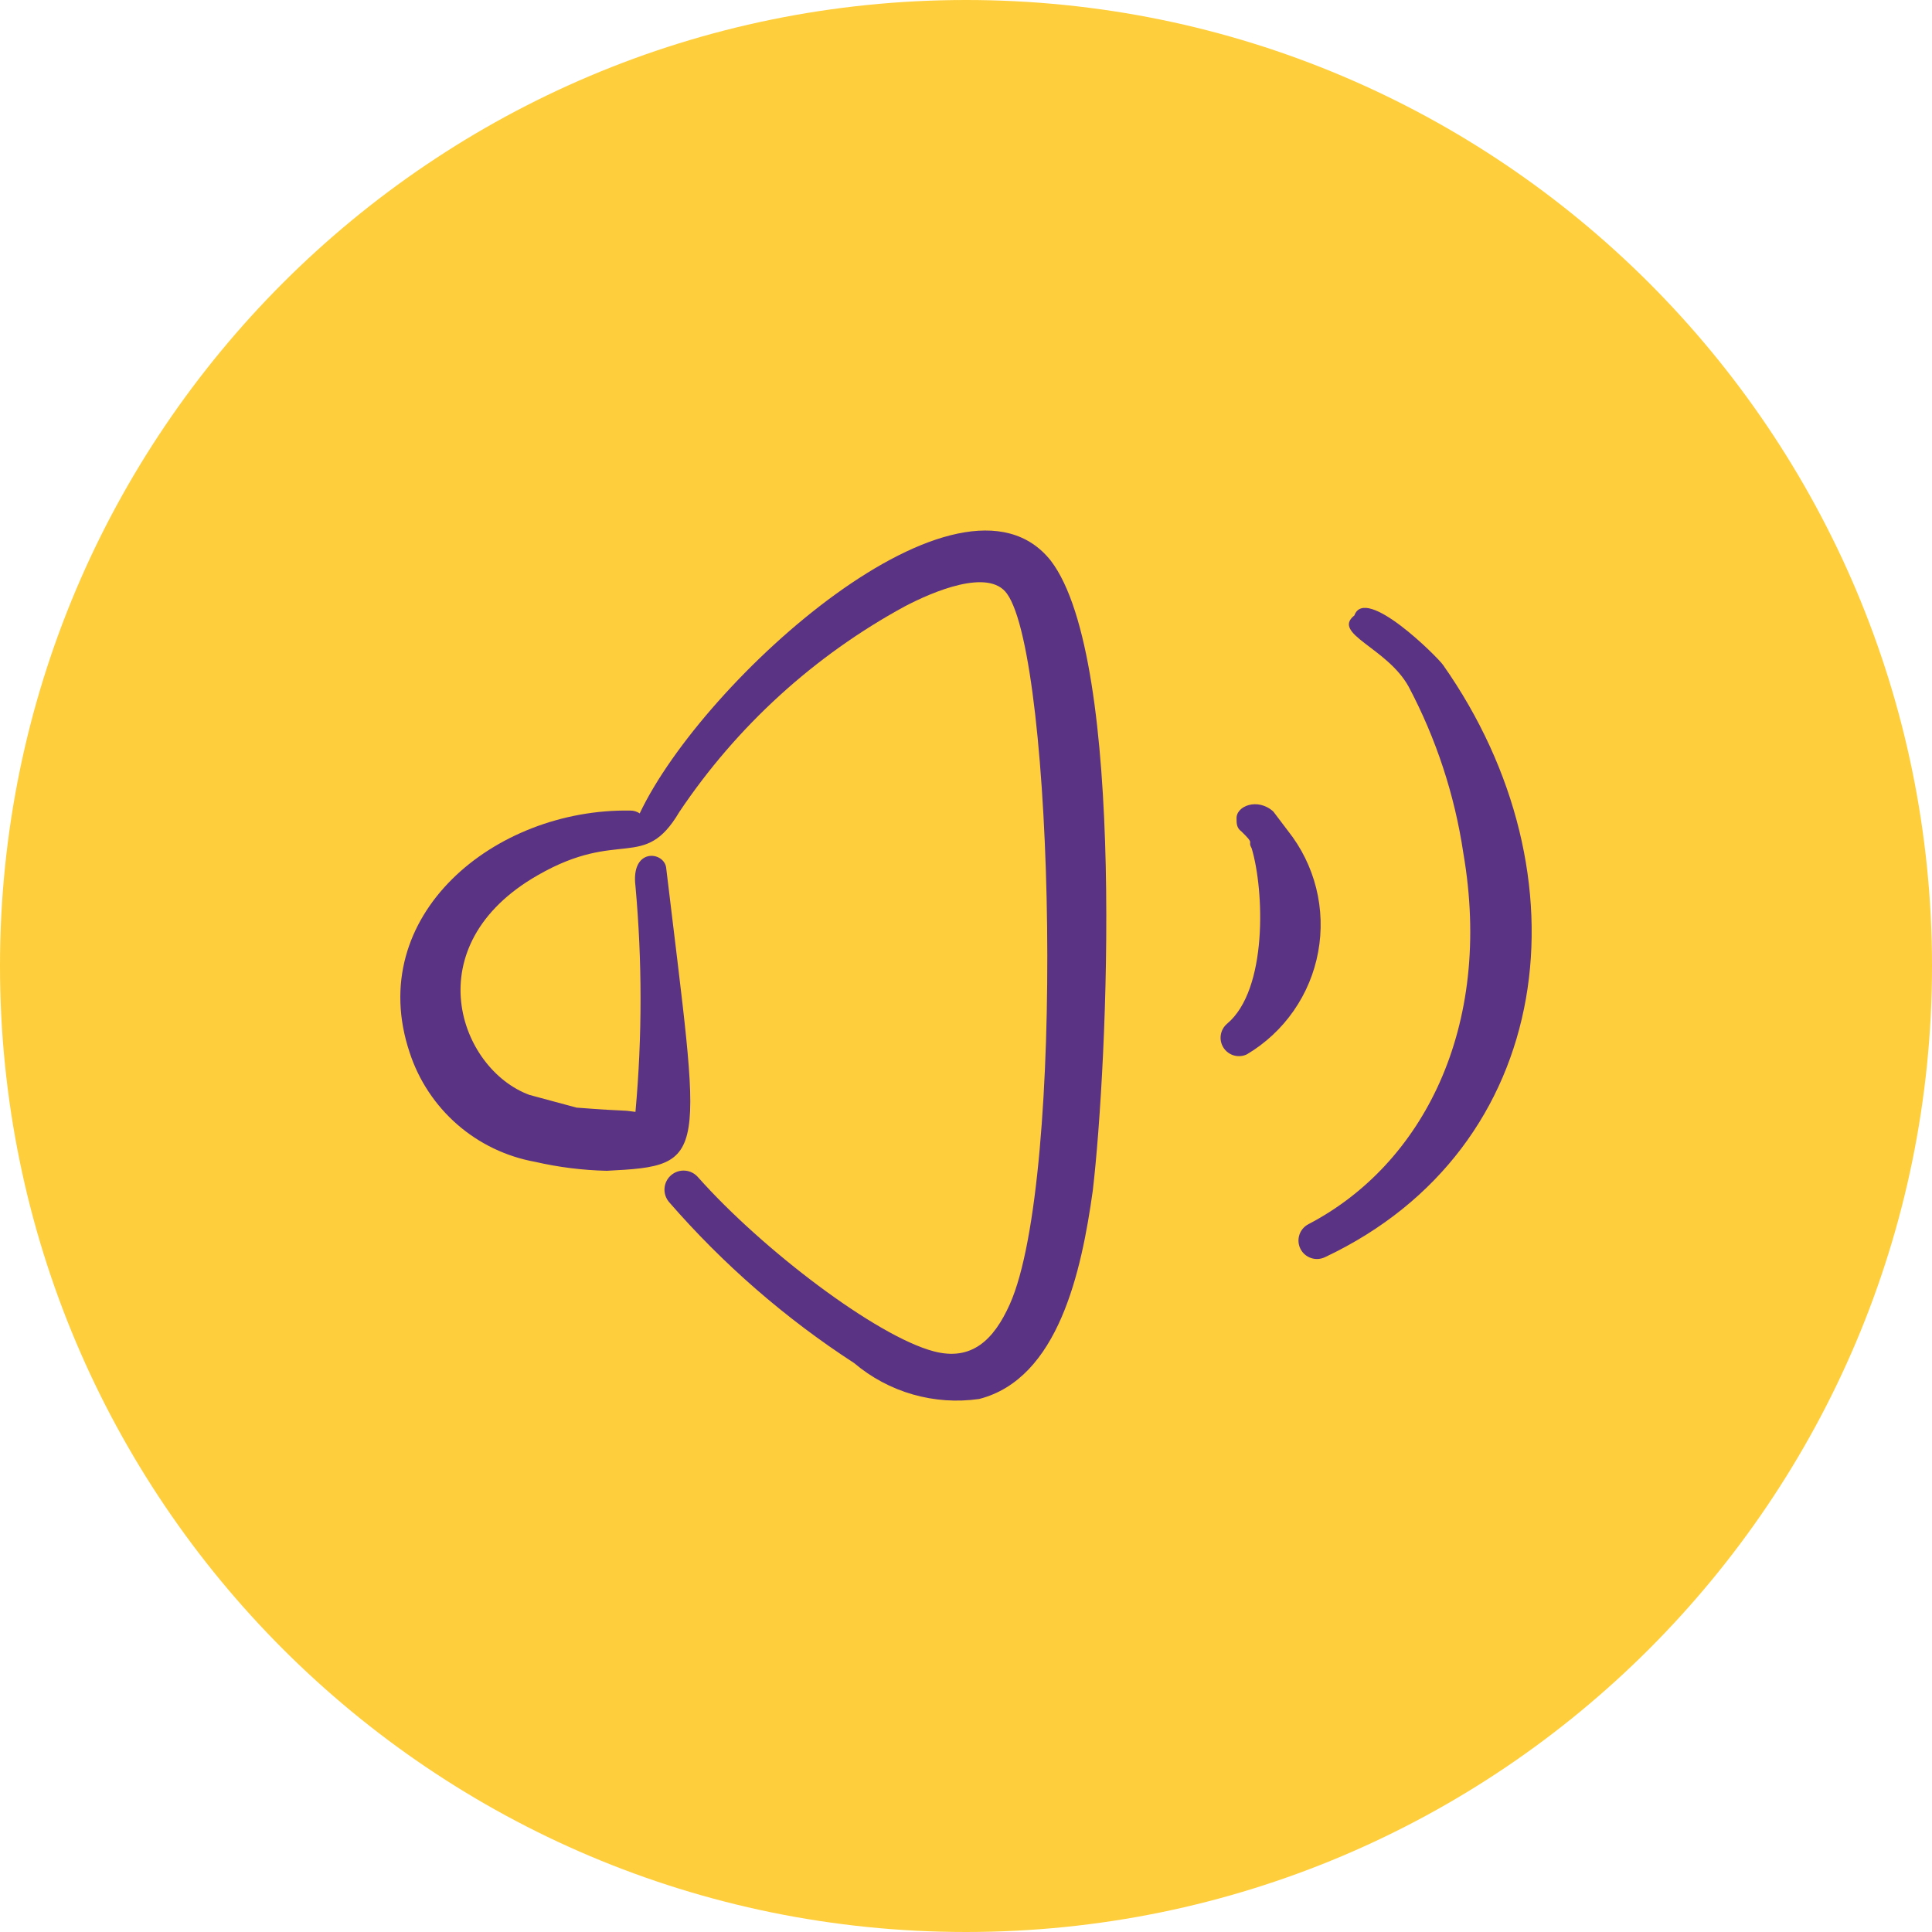
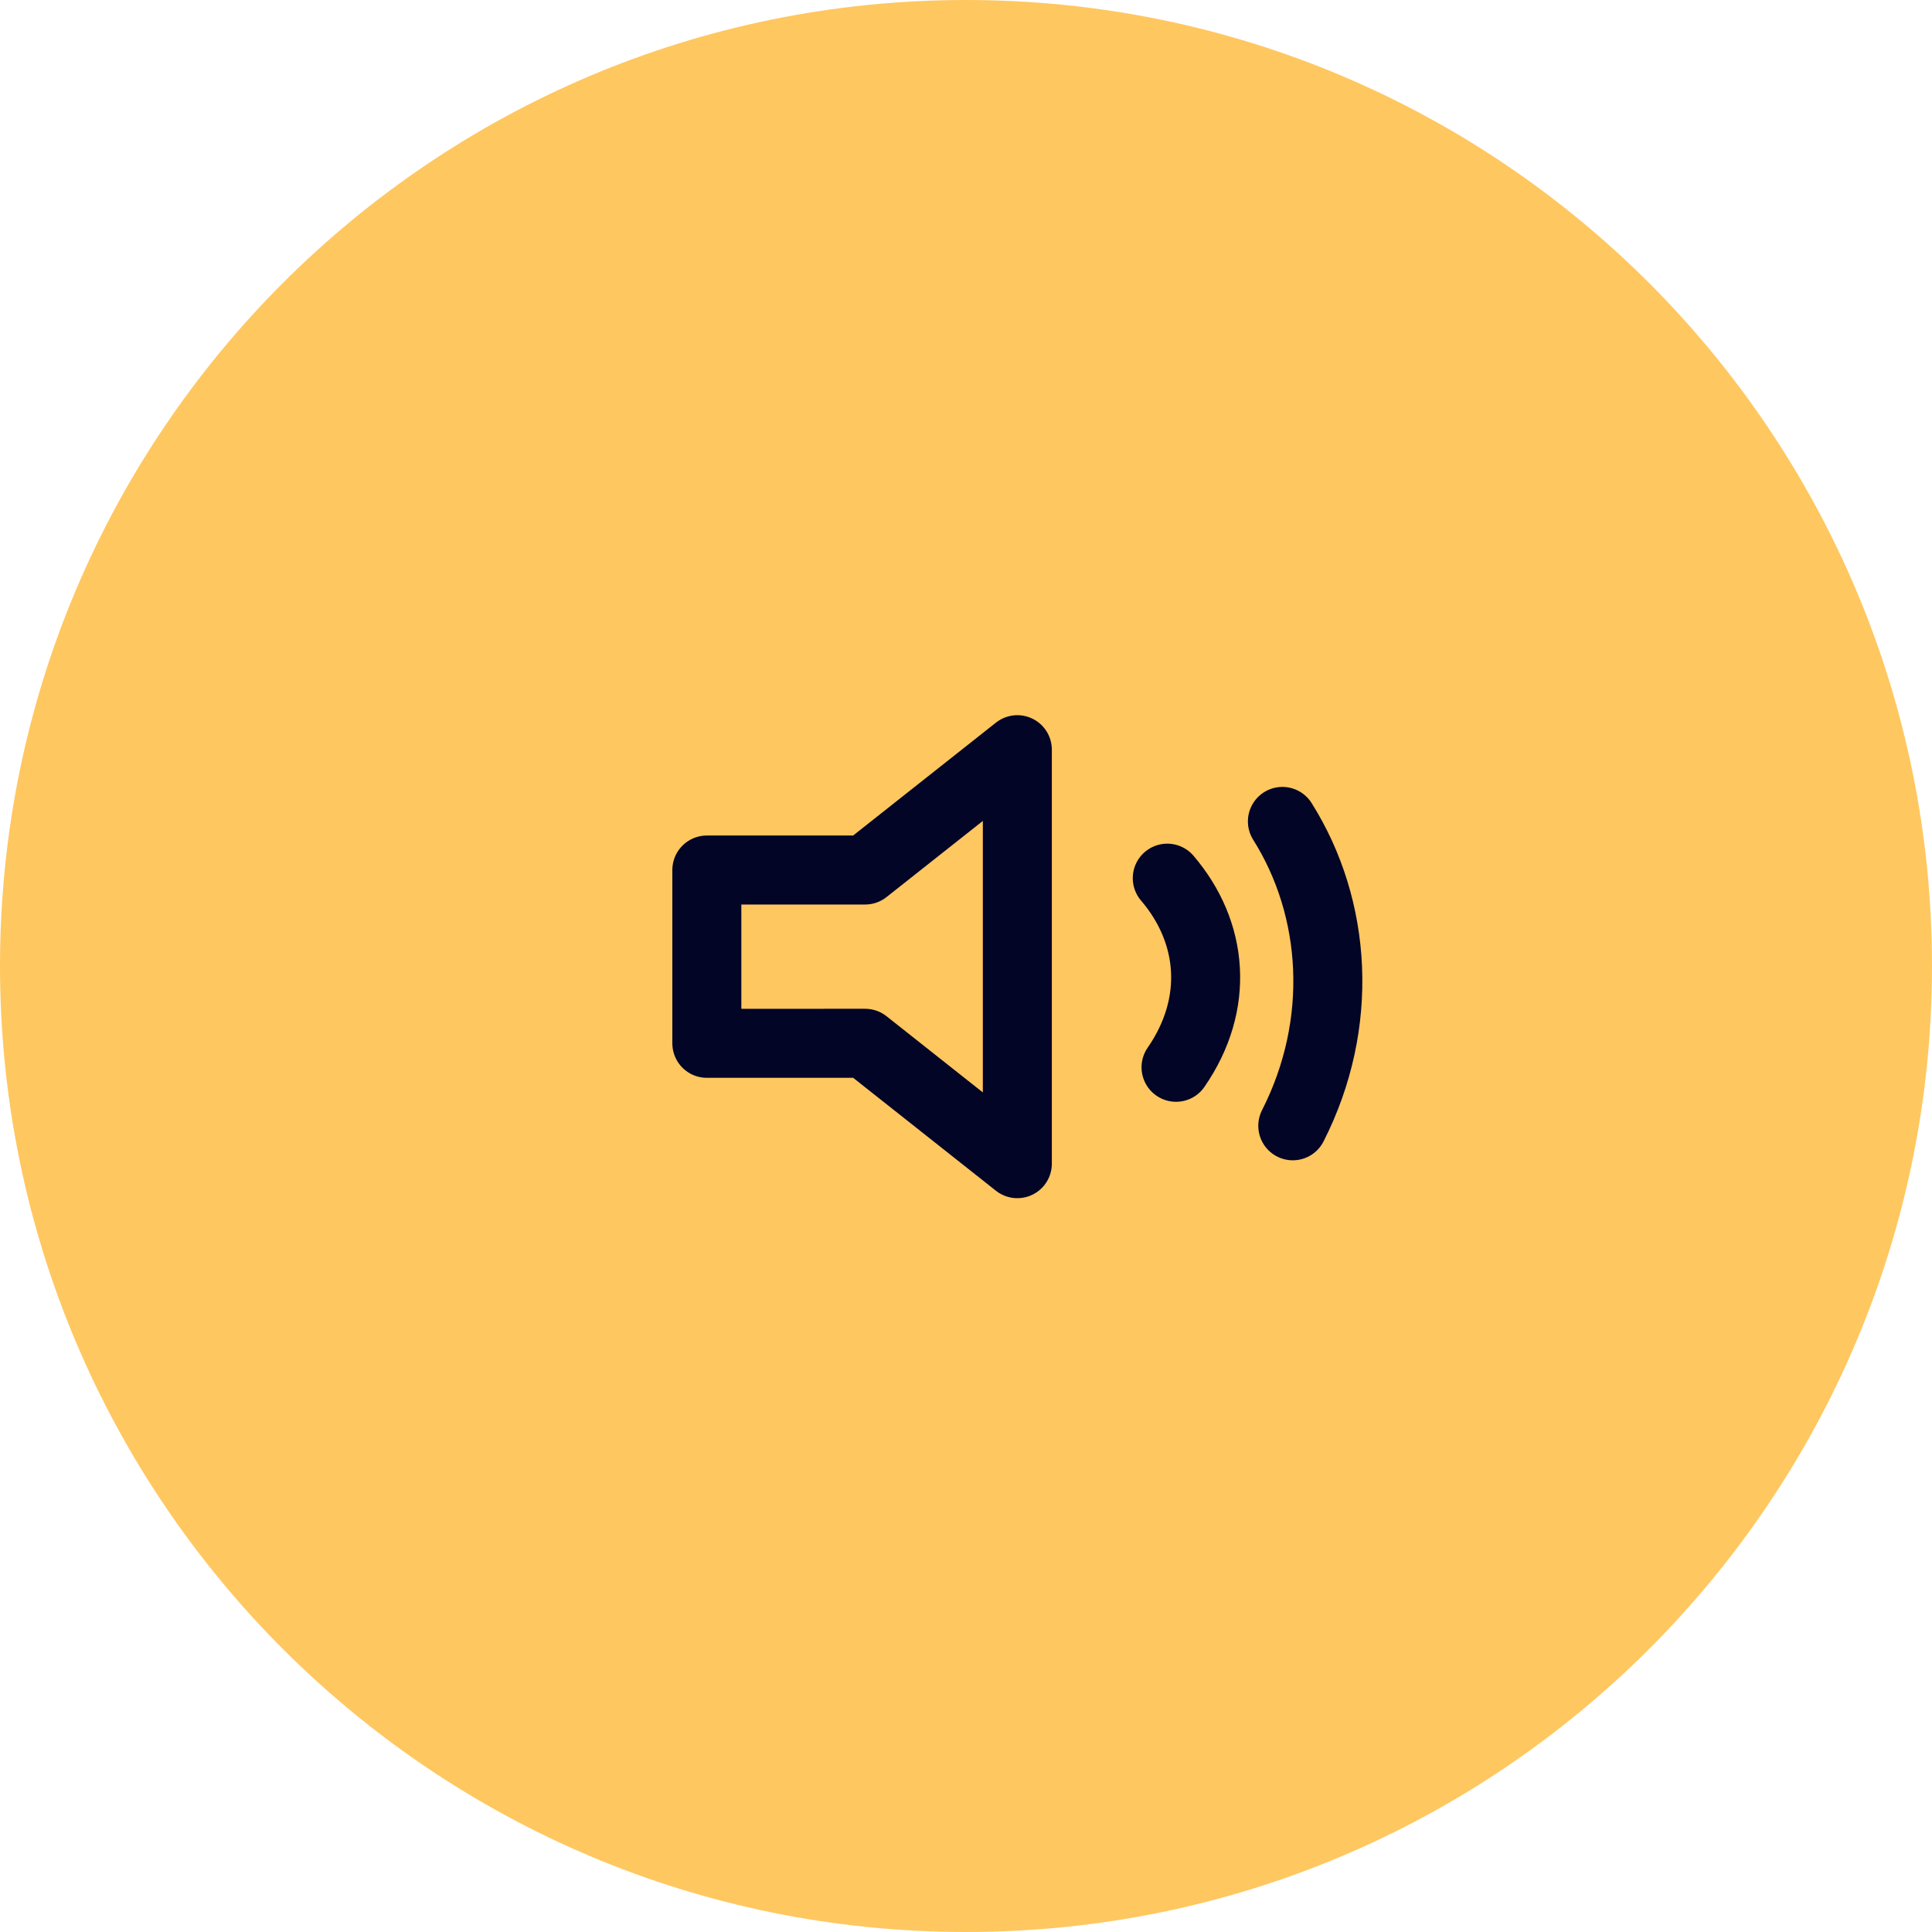
<svg xmlns="http://www.w3.org/2000/svg" width="56" height="56" viewBox="0 0 56 56" fill="none">
-   <rect width="56" height="56" rx="28" fill="#FFCE3C" />
-   <path fill-rule="evenodd" clip-rule="evenodd" d="M37.332 24.083L36.908 23.523C36.457 23.113 35.815 23.359 35.842 23.741C35.842 23.851 35.842 24.001 35.979 24.096C36.403 24.506 36.143 24.343 36.28 24.588C36.648 25.818 36.744 28.688 35.569 29.672C35.47 29.756 35.404 29.872 35.385 30.001C35.365 30.129 35.394 30.26 35.464 30.369C35.535 30.478 35.642 30.558 35.767 30.593C35.892 30.628 36.026 30.617 36.143 30.56C36.679 30.241 37.141 29.811 37.497 29.299C37.853 28.787 38.096 28.205 38.208 27.591C38.321 26.978 38.301 26.348 38.15 25.742C37.999 25.137 37.72 24.571 37.332 24.083Z" fill="#5A3384" />
-   <path fill-rule="evenodd" clip-rule="evenodd" d="M41.827 19.273C41.663 19.04 39.572 16.95 39.258 17.838C38.588 18.371 40.201 18.767 40.829 19.901C41.627 21.408 42.164 23.039 42.415 24.725C43.289 29.795 41.226 33.758 37.932 35.48C37.87 35.511 37.813 35.555 37.767 35.608C37.721 35.661 37.686 35.722 37.664 35.789C37.642 35.856 37.633 35.926 37.638 35.996C37.643 36.066 37.662 36.135 37.693 36.197C37.725 36.26 37.768 36.316 37.821 36.362C37.874 36.408 37.936 36.443 38.002 36.465C38.069 36.488 38.139 36.497 38.209 36.492C38.279 36.487 38.348 36.468 38.411 36.437C45.093 33.28 46.104 25.354 41.827 19.273Z" fill="#5A3384" />
-   <path fill-rule="evenodd" clip-rule="evenodd" d="M30.459 16.253C27.862 12.973 20.387 19.683 18.542 23.577C18.462 23.522 18.366 23.493 18.269 23.495C14.333 23.427 10.548 26.543 11.873 30.506C12.136 31.313 12.613 32.034 13.253 32.593C13.893 33.151 14.673 33.525 15.508 33.676C16.19 33.833 16.886 33.92 17.586 33.936C20.606 33.785 20.319 33.649 19.307 25.135C19.225 24.671 18.282 24.575 18.419 25.682C18.616 27.859 18.616 30.05 18.419 32.228C17.927 32.159 18.31 32.228 16.711 32.105L15.344 31.736C13.308 30.984 12.024 27.404 15.59 25.367C17.968 24.001 18.665 25.272 19.69 23.536C21.355 21.052 23.596 19.008 26.222 17.578C27.029 17.154 28.655 16.457 29.188 17.209C30.554 19.095 30.896 34.168 29.27 37.803C28.805 38.842 28.163 39.457 27.069 39.17C25.402 38.732 22.095 36.218 20.237 34.127C20.142 34.015 20.007 33.944 19.861 33.932C19.715 33.919 19.57 33.965 19.458 34.059C19.345 34.153 19.275 34.288 19.262 34.434C19.249 34.58 19.295 34.725 19.389 34.838C20.952 36.639 22.76 38.213 24.76 39.511C25.256 39.931 25.835 40.24 26.459 40.419C27.084 40.598 27.739 40.643 28.381 40.55C30.677 39.962 31.347 36.86 31.675 34.51C32.098 30.902 32.659 19.136 30.459 16.253Z" fill="#5A3384" />
+   <rect width="56" height="56" rx="28" fill="#FFC760" />
+   <path d="M37.171 23.809C38.754 26.324 38.978 29.67 37.472 32.632M33.834 25.454C35.171 27.017 35.36 29.096 34.088 30.936M29.488 21.73L25.076 25.218H20.488V30.241L25.076 30.24L29.488 33.73V21.73Z" stroke="#030527" stroke-width="2" stroke-linecap="round" stroke-linejoin="round" />
</svg>
